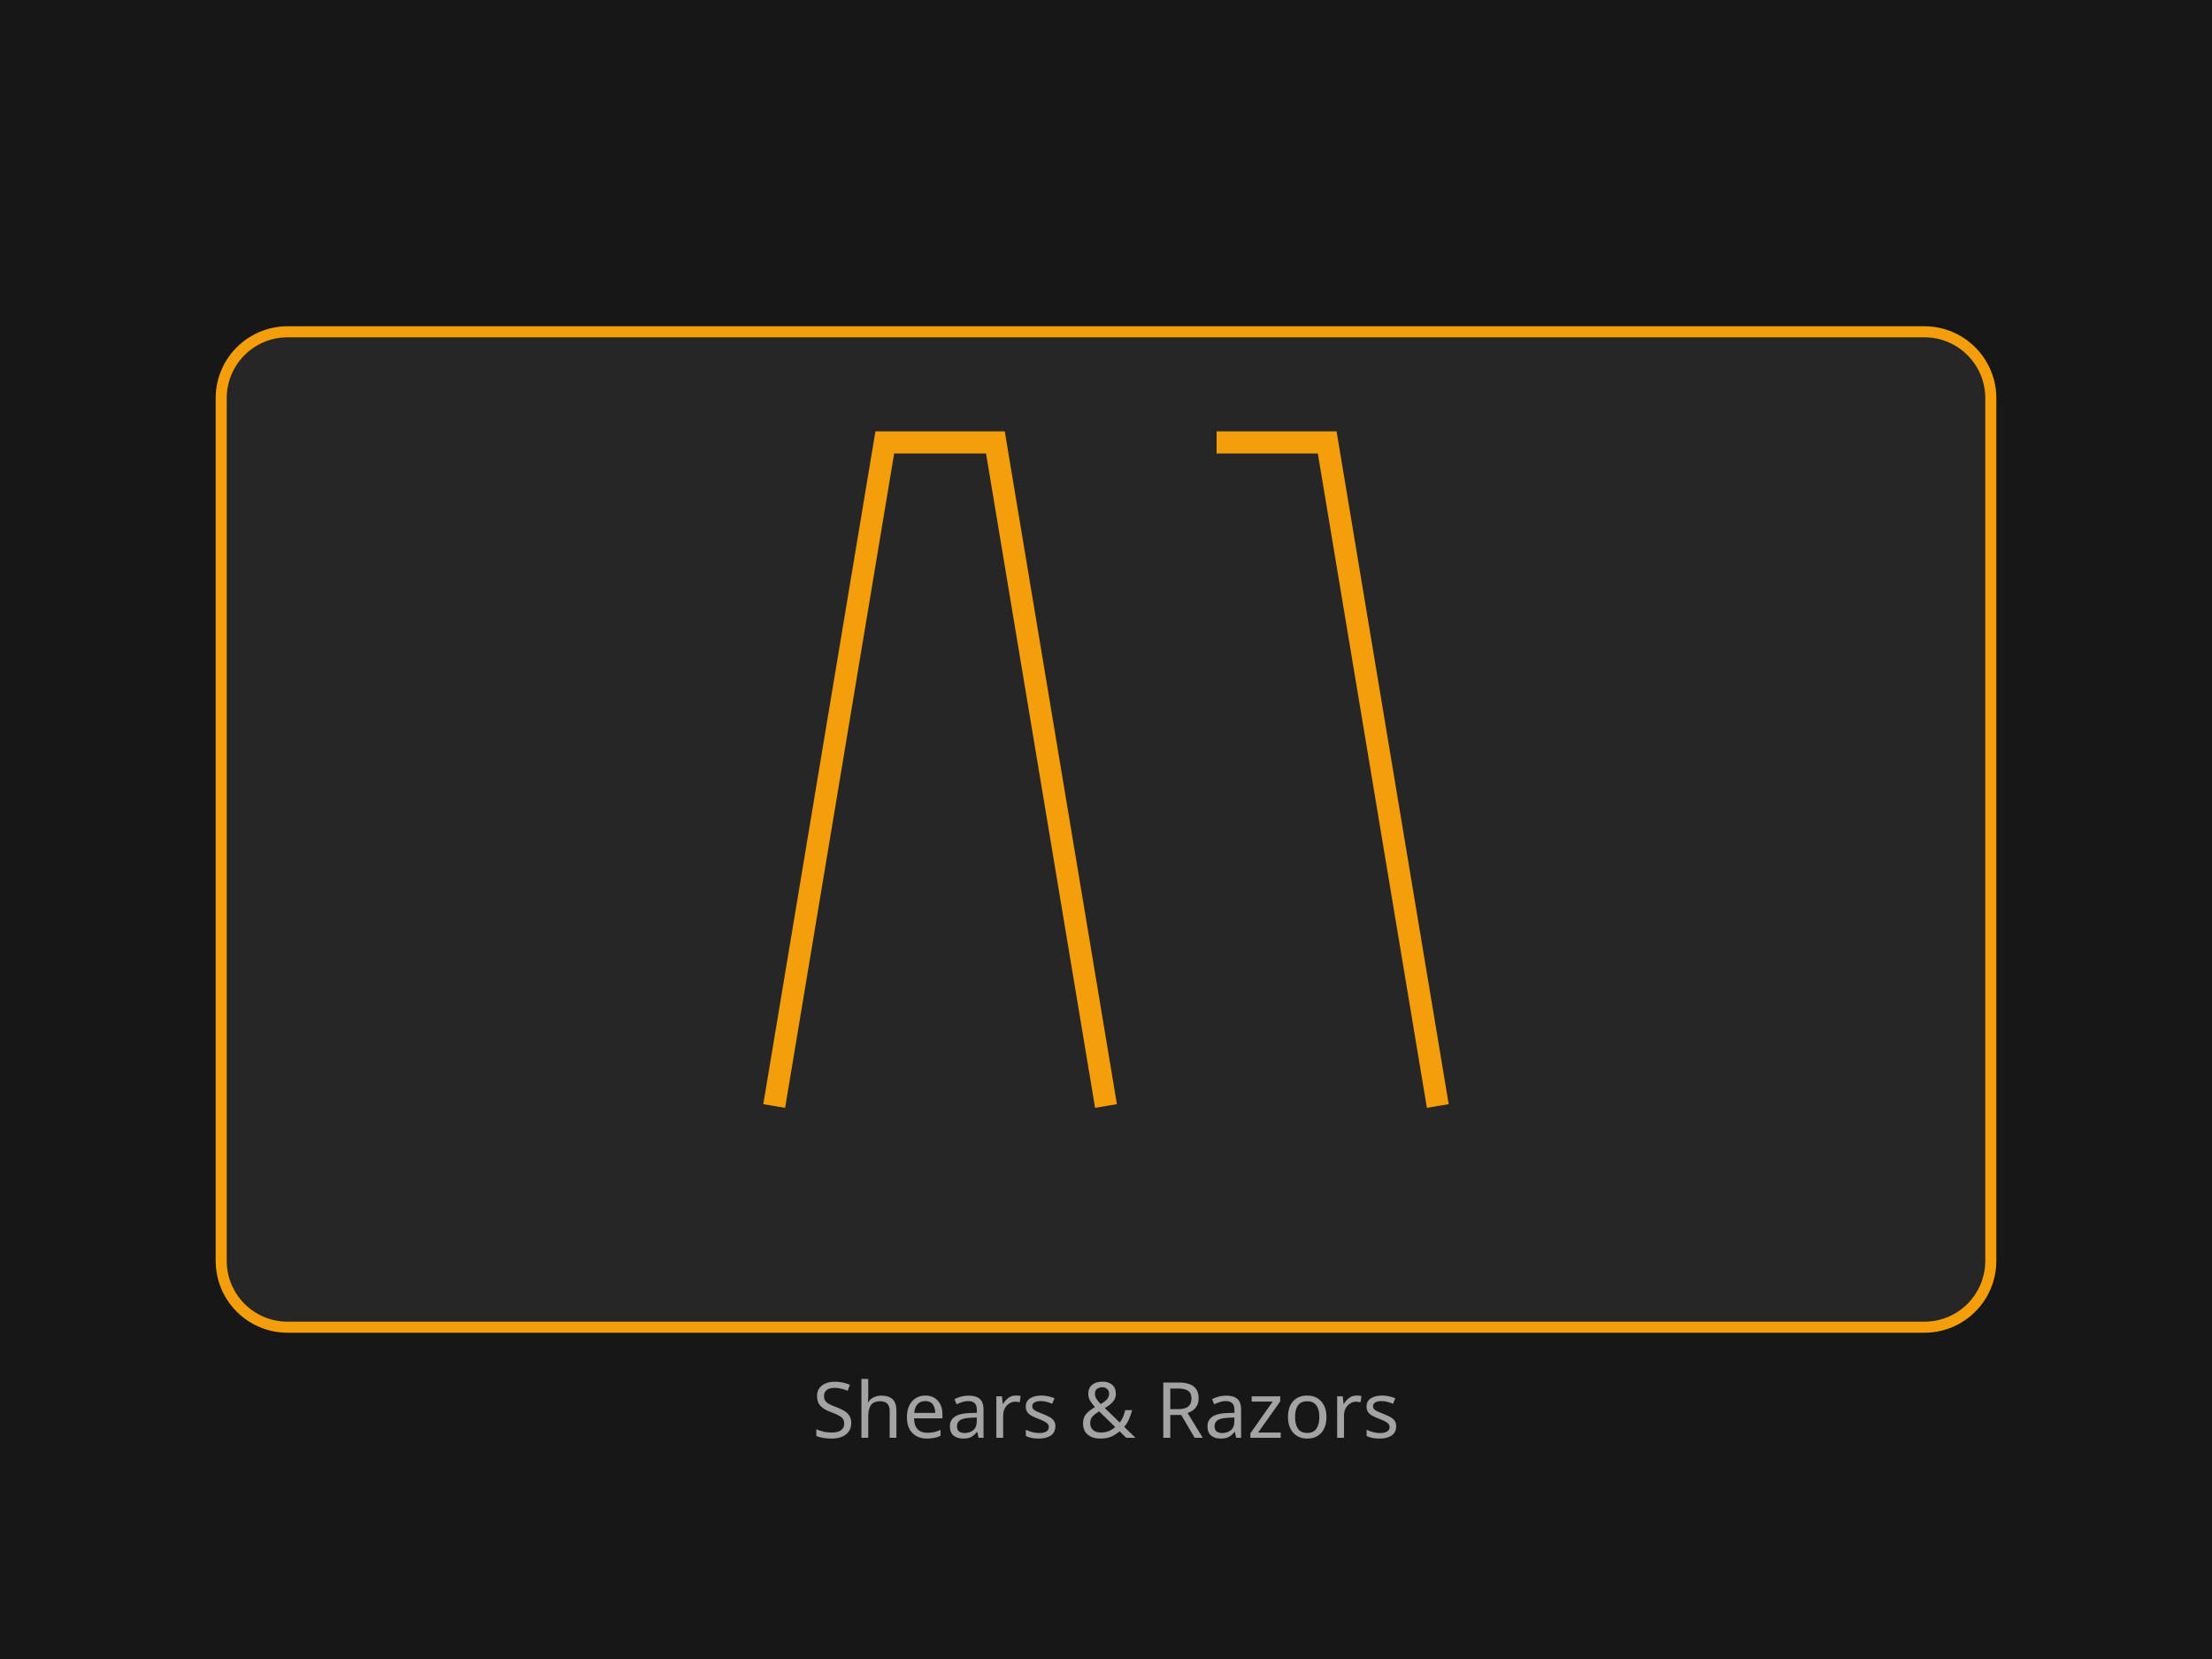
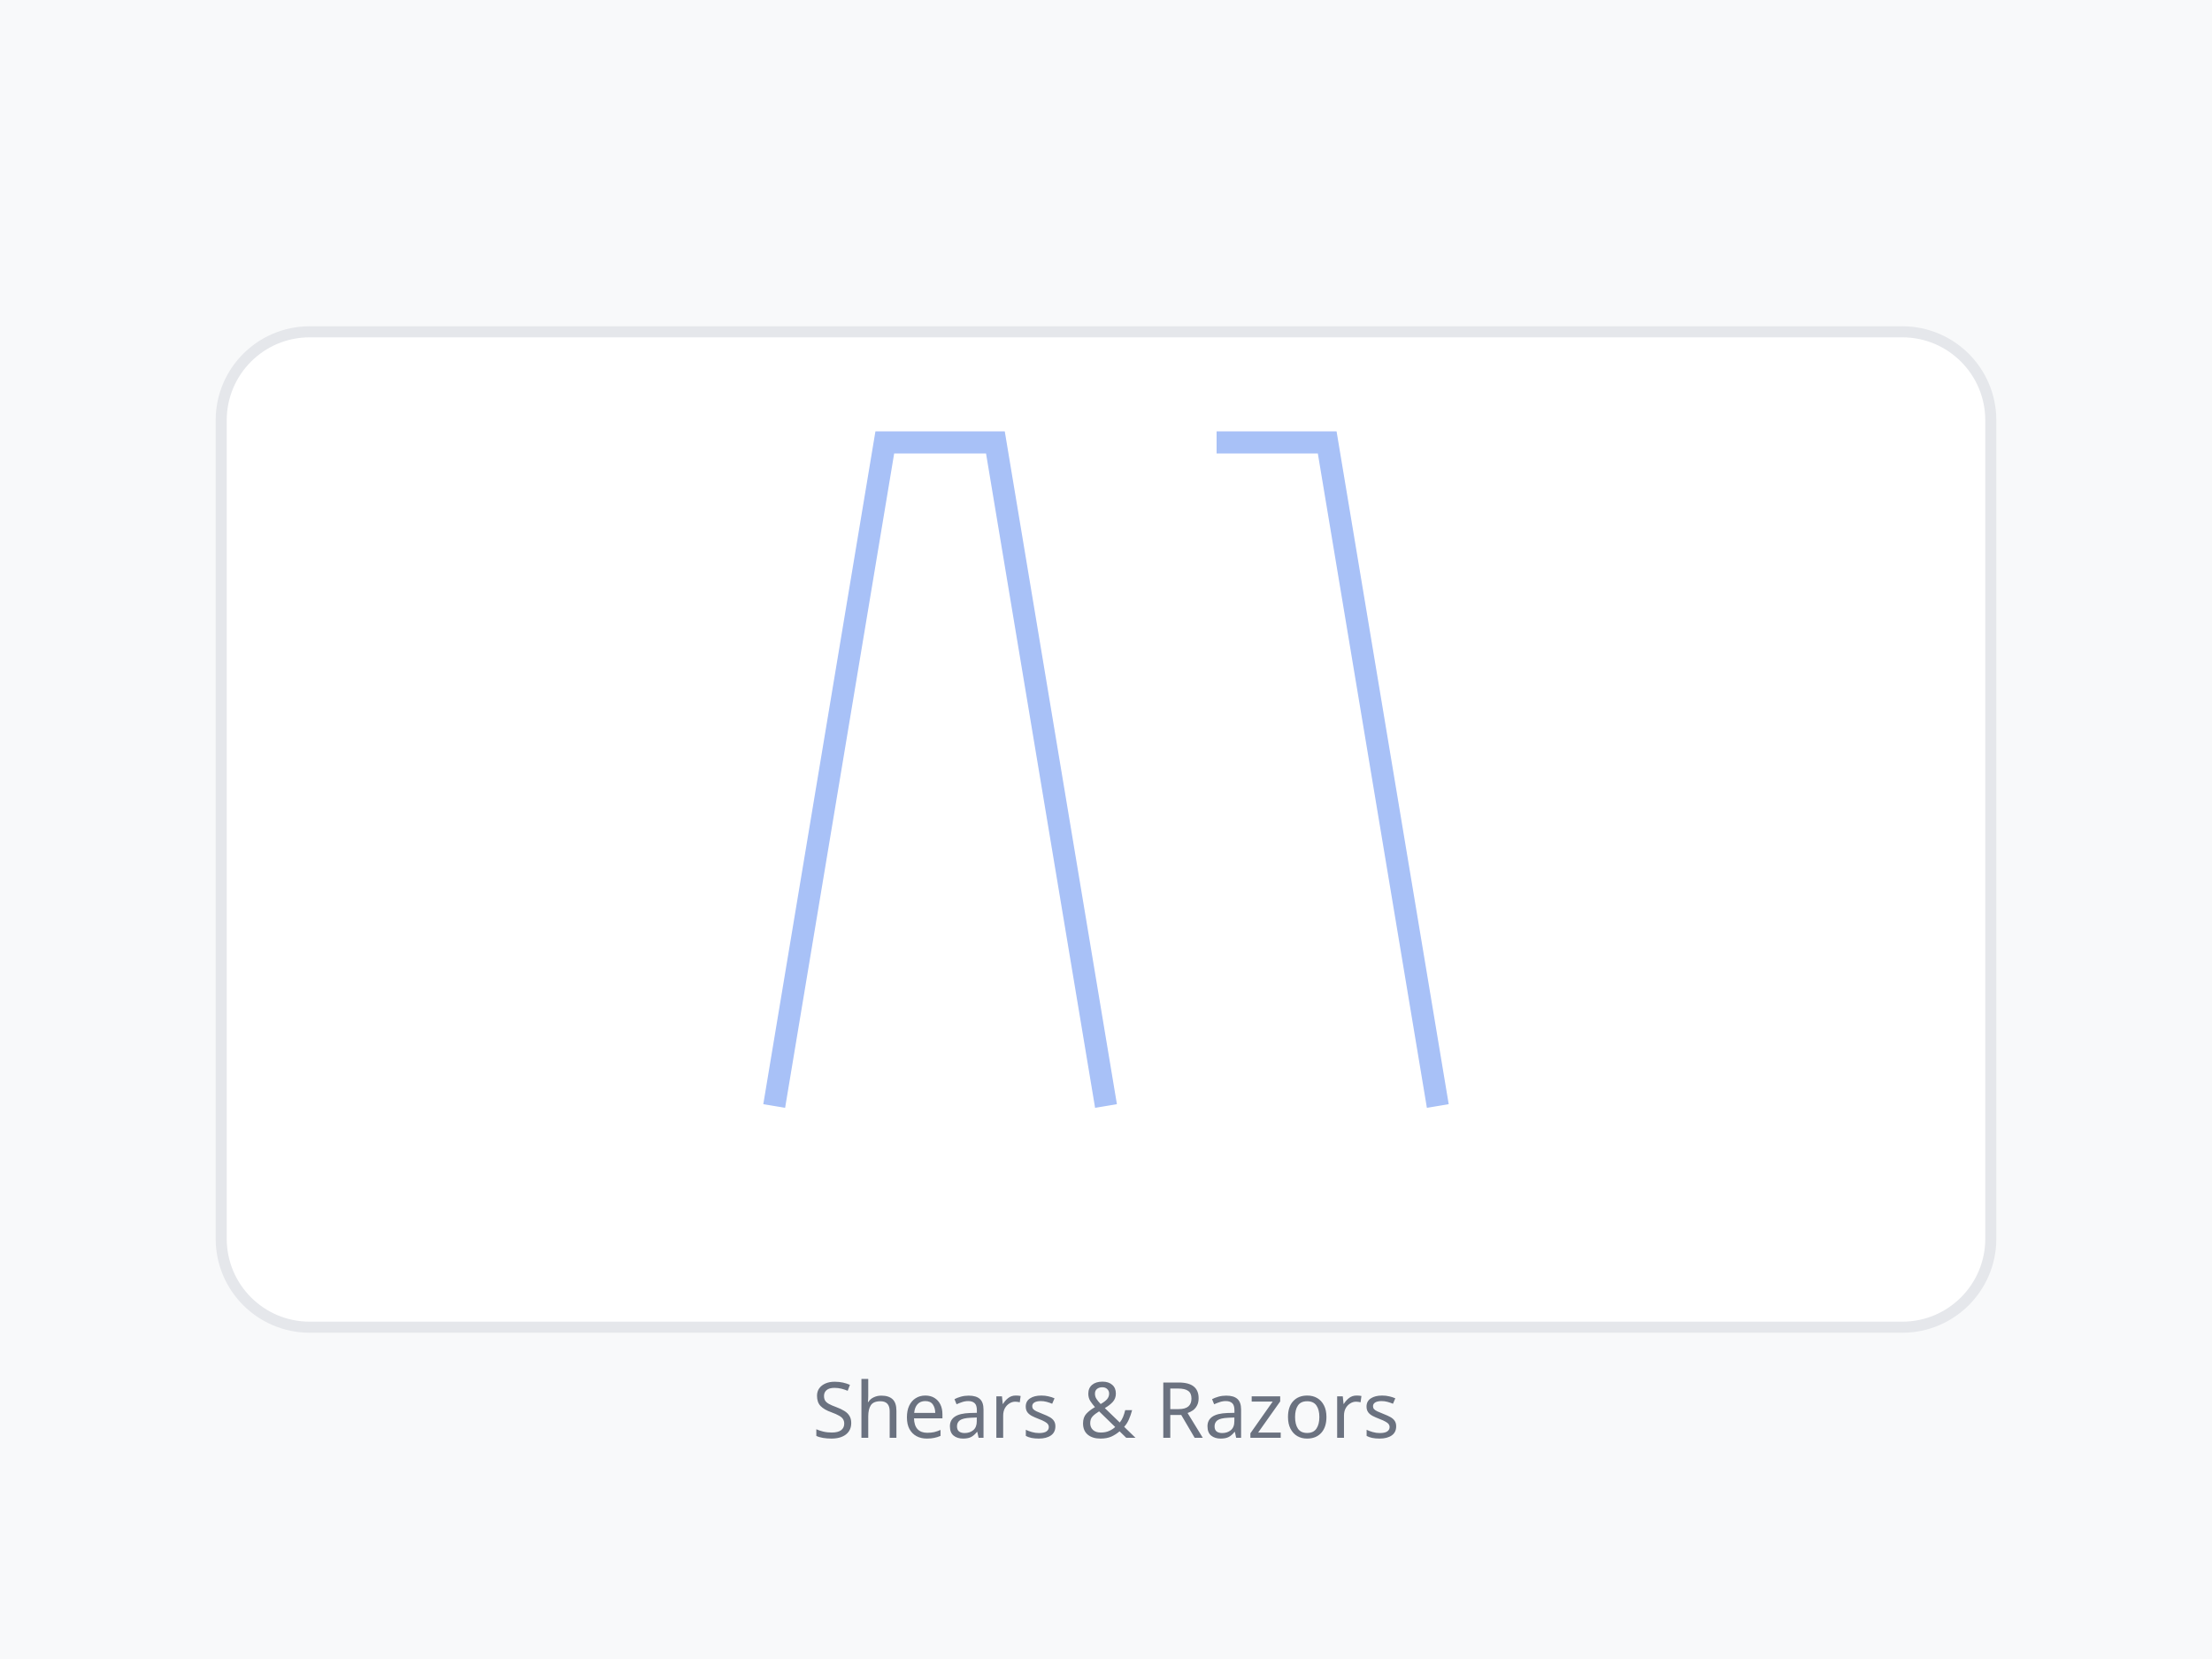
<svg xmlns="http://www.w3.org/2000/svg" viewBox="0 0 400 300" fill="none">
-   <rect width="400" height="300" fill="#171717" />
-   <rect x="40" y="60" width="320" height="180" rx="12" fill="#262626" stroke="#f59e0b" stroke-width="2" />
-   <path d="M140 200 L160 80 L180 80 L200 200 M220 80 L240 80 L260 200" stroke="#f59e0b" stroke-width="4" fill="none" />
-   <text x="200" y="260" text-anchor="middle" fill="#a3a3a3" font-family="sans-serif" font-size="14">Shears &amp; Razors</text>
+   <rect width="400" height="300" fill="#F8F9FA" />
+   <rect x="40" y="60" width="320" height="180" rx="16" fill="#FFFFFF" stroke="#E5E7EB" stroke-width="2" />
+   <path d="M140 200 L160 80 L180 80 L200 200 M220 80 L240 80 L260 200" stroke="#2563EB" stroke-width="4" fill="none" opacity="0.4" />
+   <text x="200" y="260" text-anchor="middle" fill="#6B7280" font-family="sans-serif" font-size="14">Shears &amp; Razors</text>
</svg>
